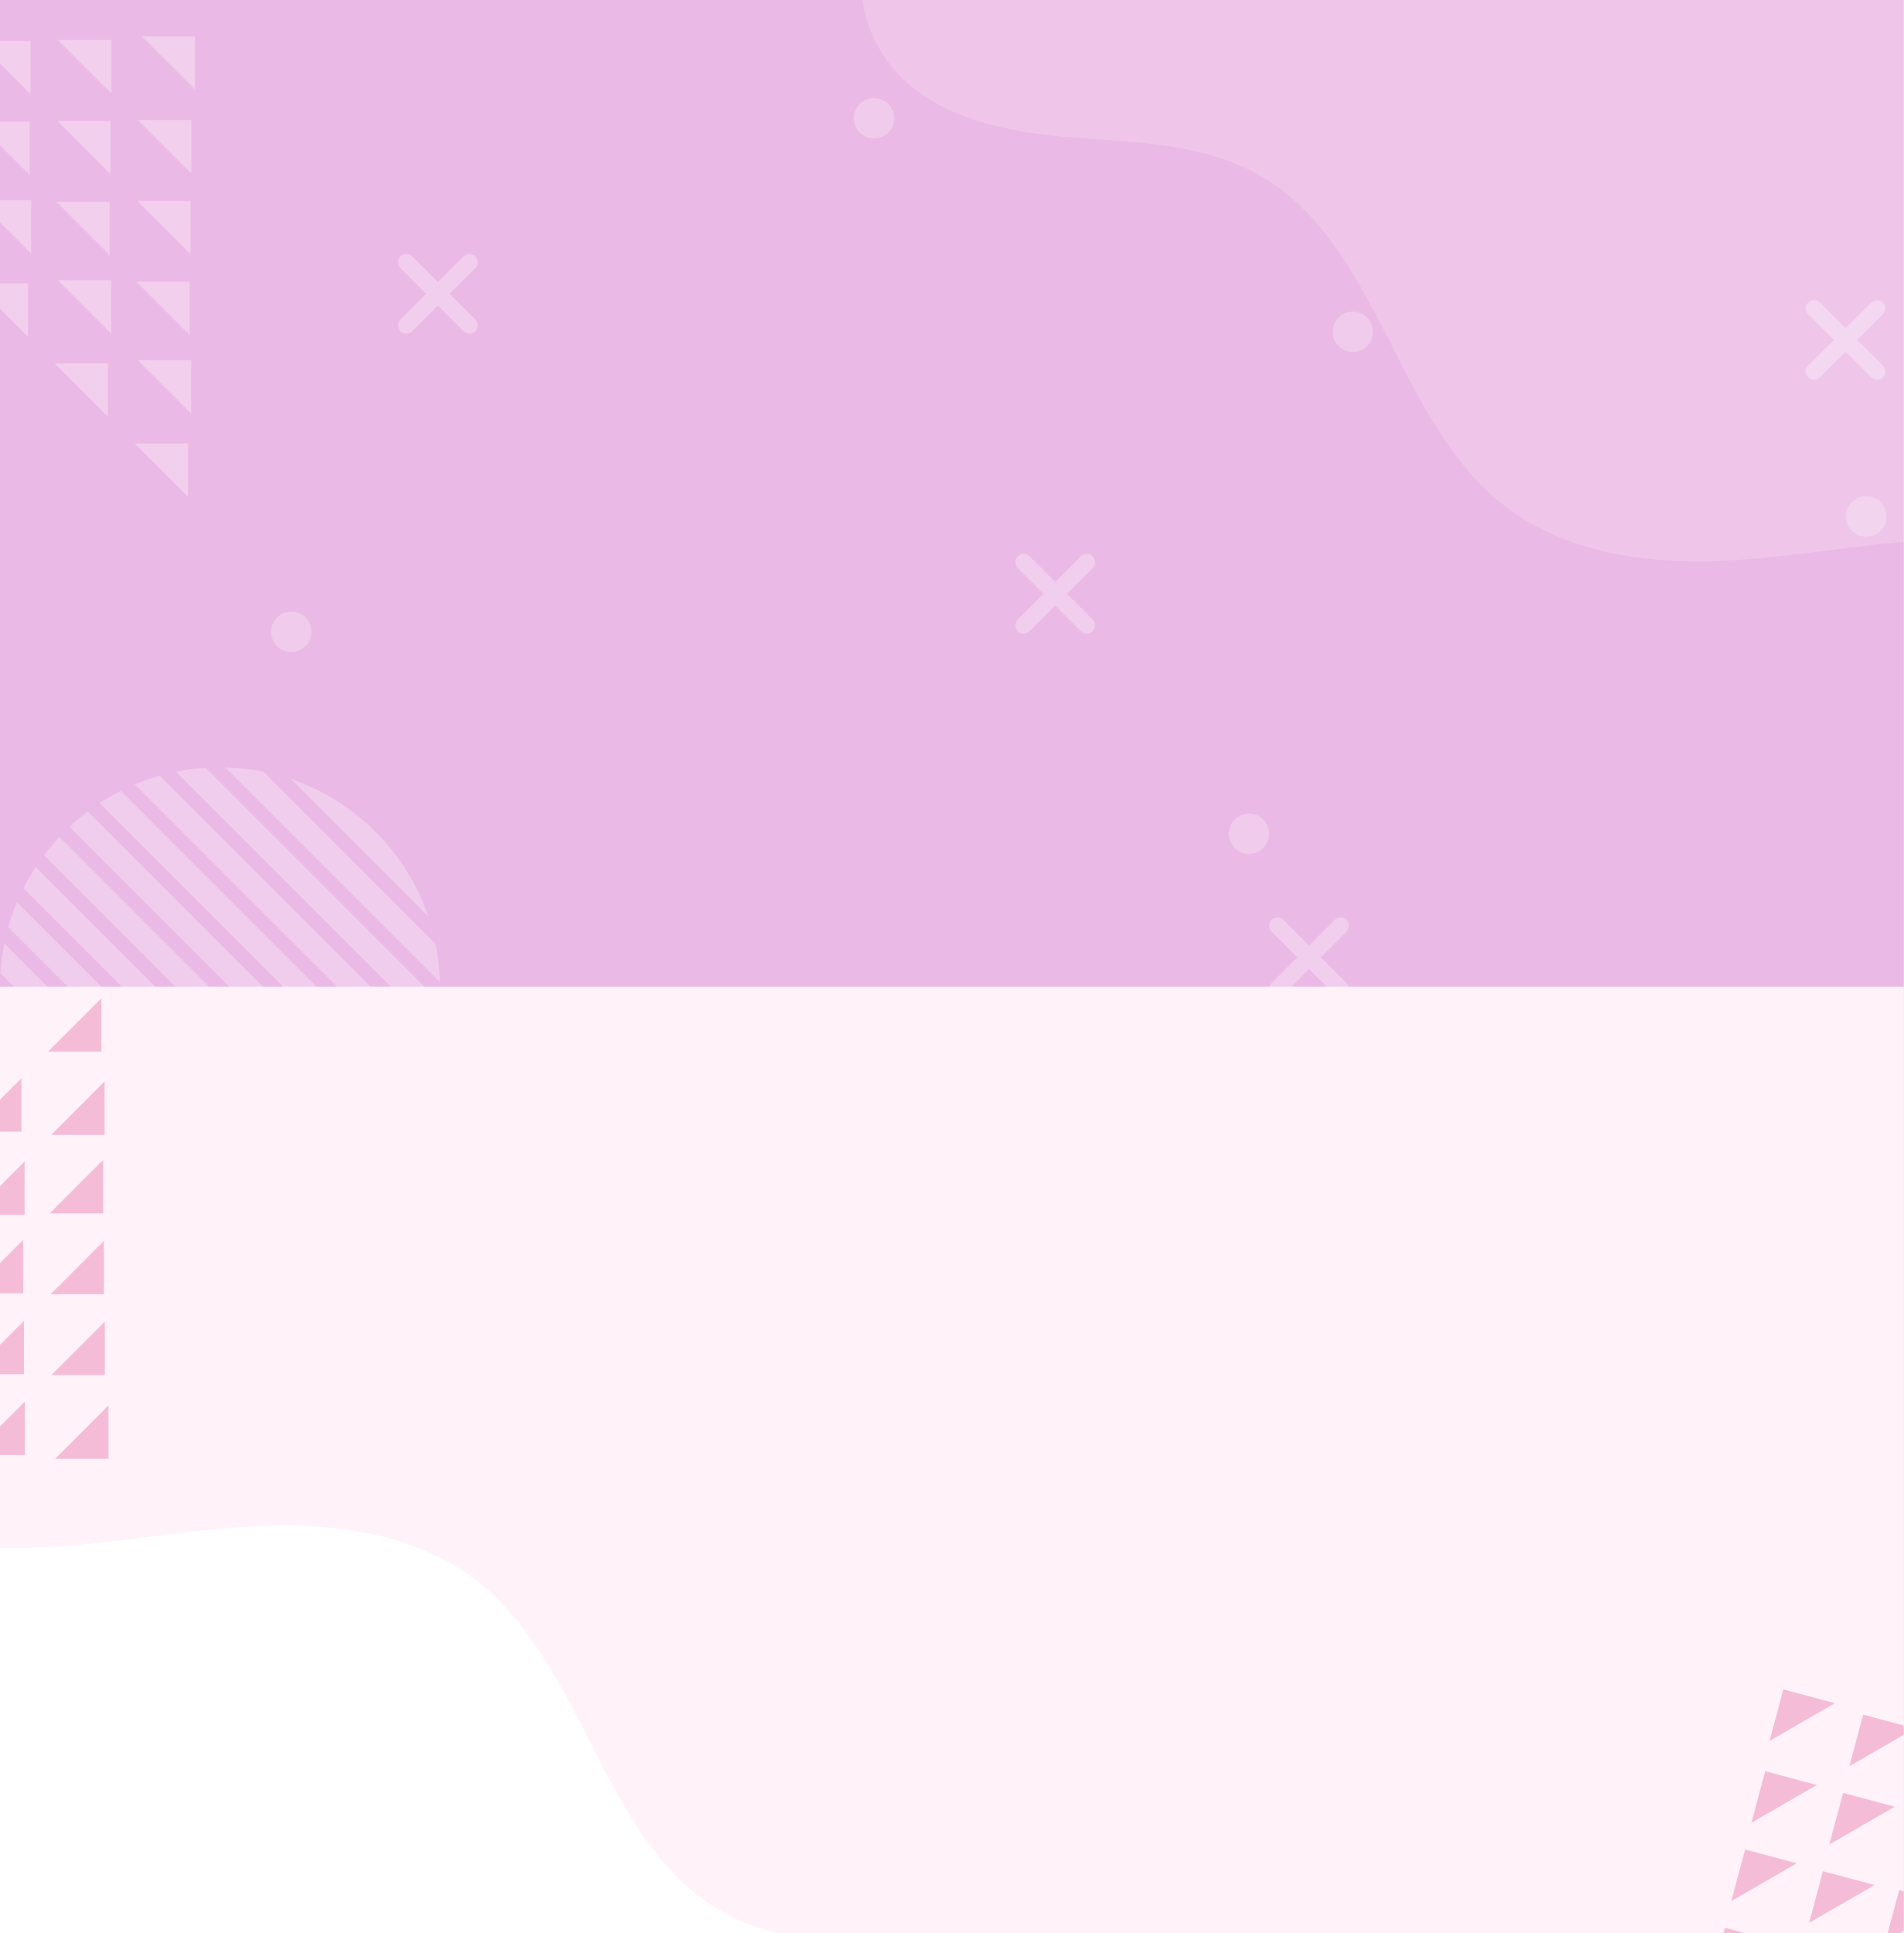
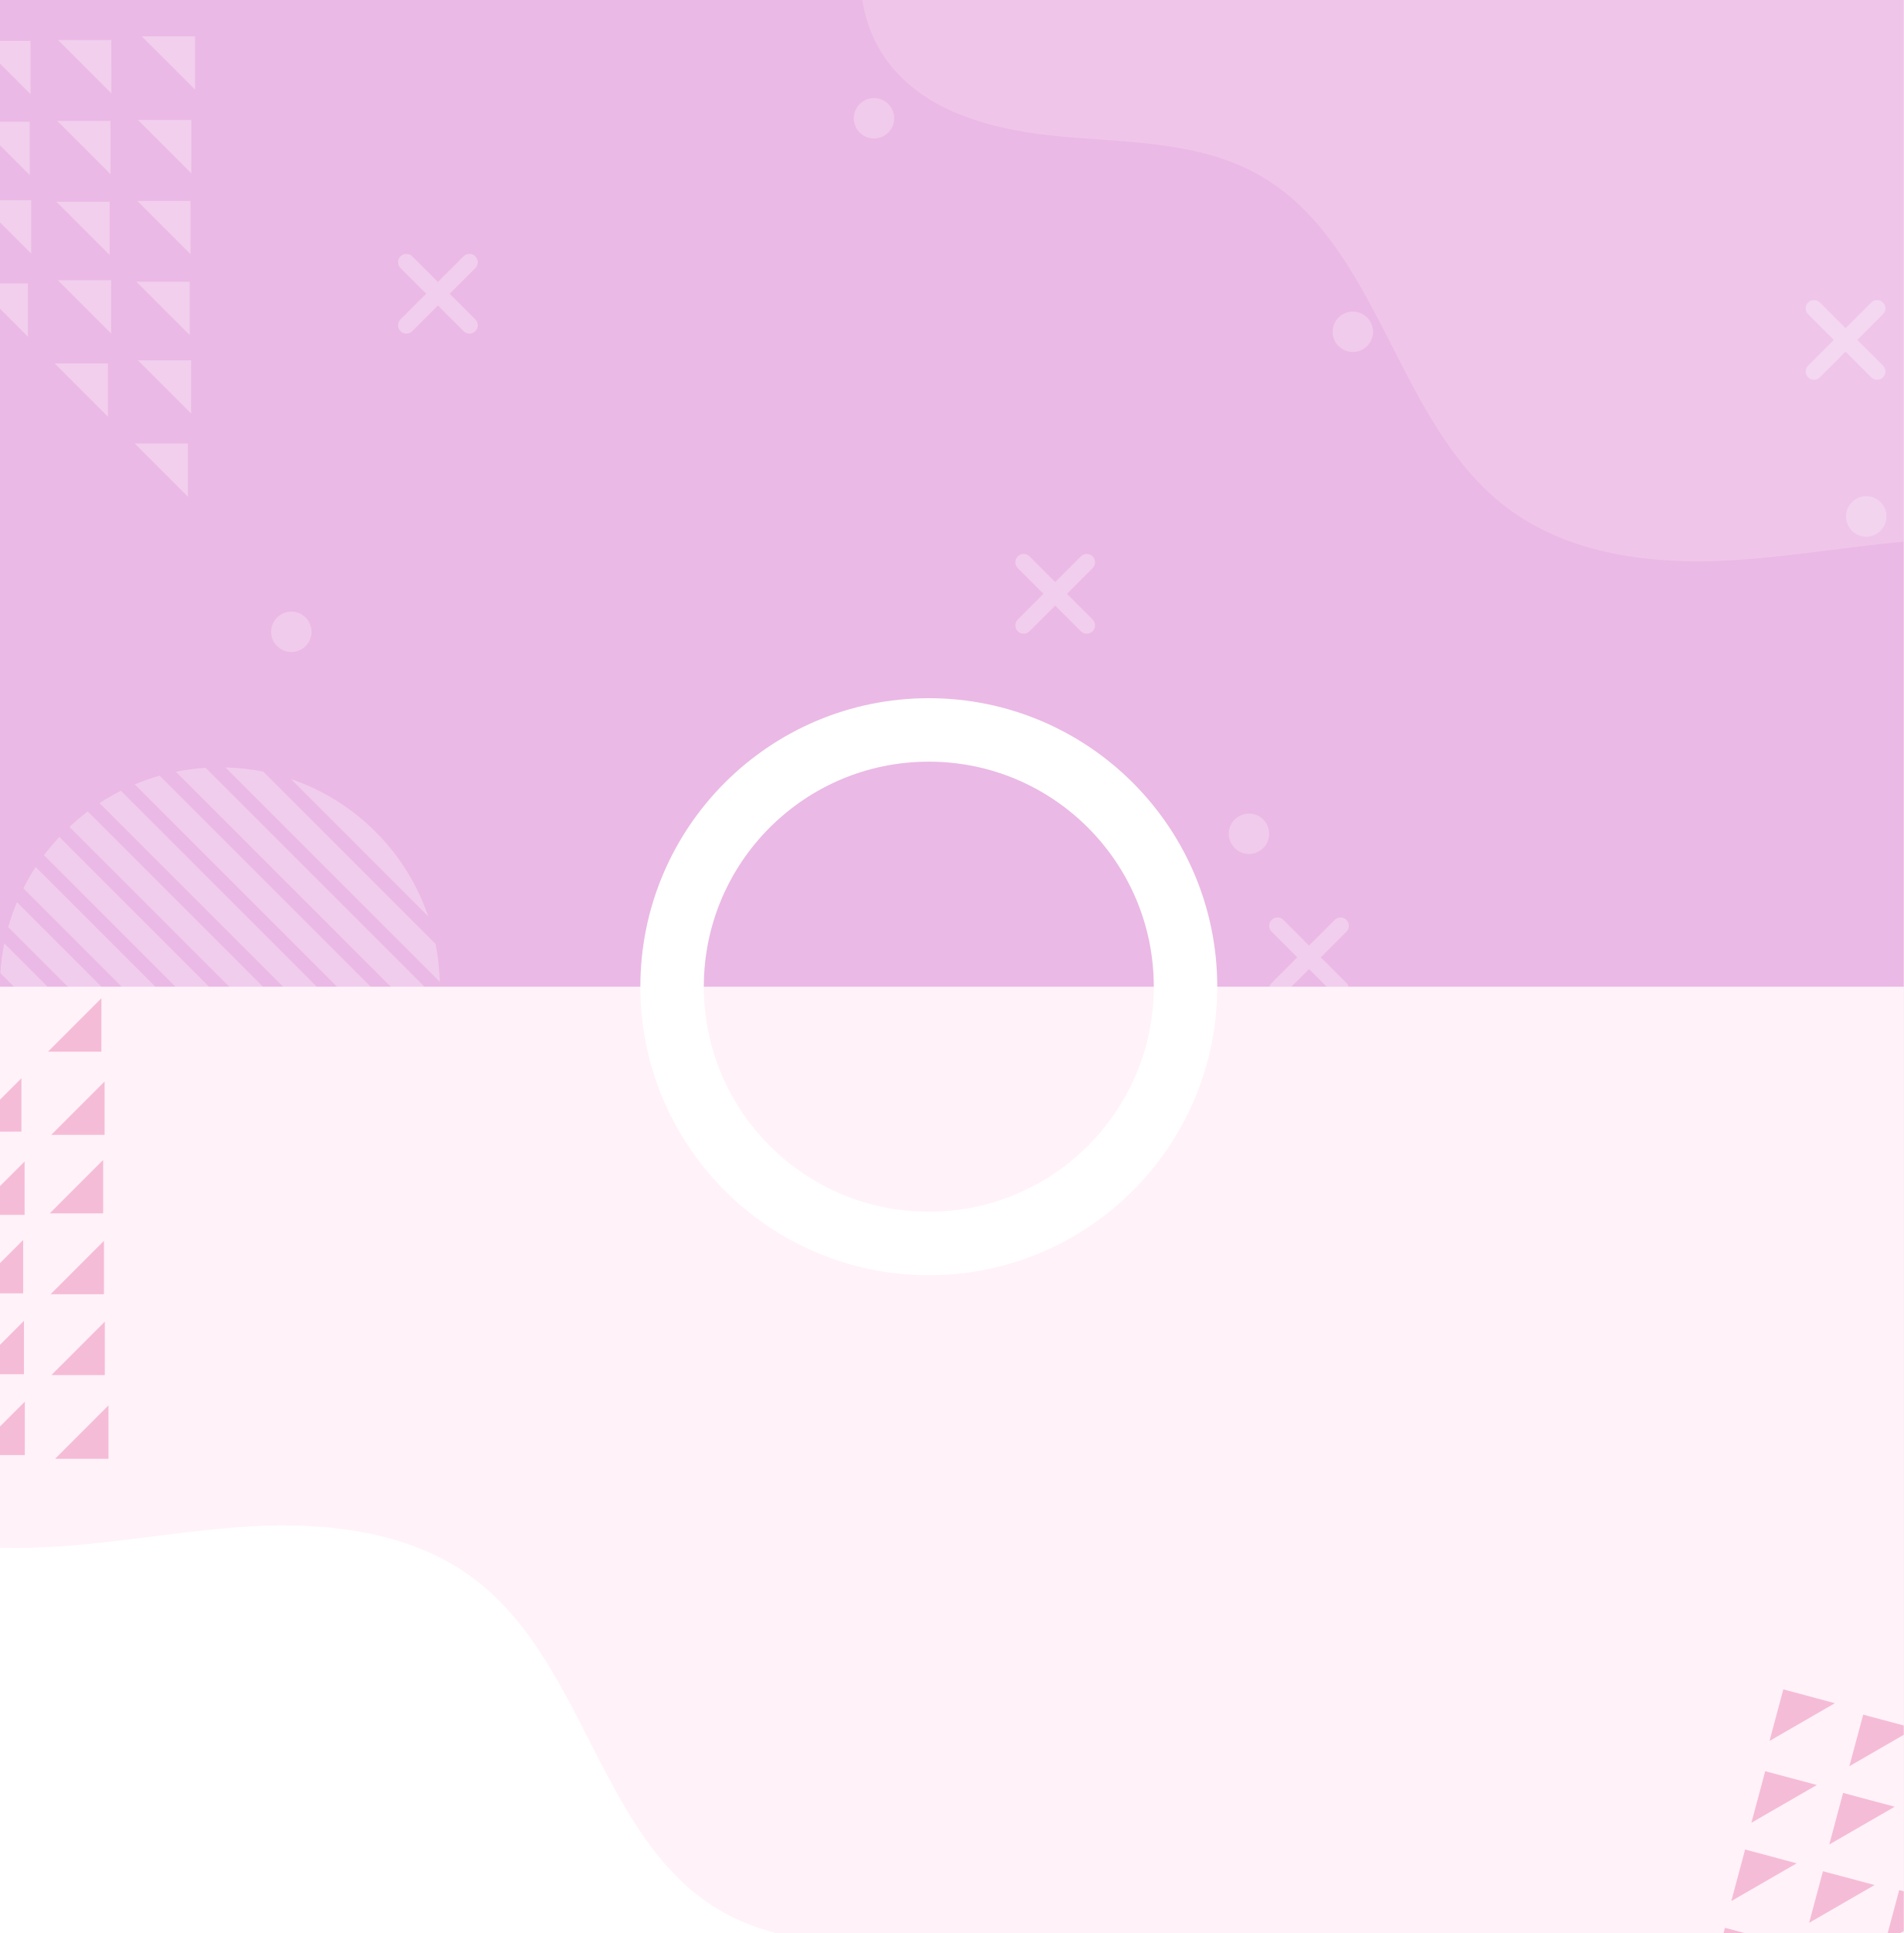
<svg xmlns="http://www.w3.org/2000/svg" width="330" height="335" viewBox="0 0 330 335" fill="none">
-   <g clip-path="url(#clip0_3768_16684)">
+   <g clip-path="url(#clip0_4099_18552)">
    <rect width="330" height="335" fill="#FFF2F8" />
-     <g clip-path="url(#clip1_3768_16684)">
+     <g clip-path="url(#clip1_4099_18552)">
      <rect width="330" height="171" fill="#EBB9E5" />
      <path d="M4.849 49.117L-4.4 49.117L4.849 58.366L4.849 49.117Z" fill="white" fill-opacity="0.31" />
      <path d="M18.715 62.982L9.466 62.982L18.715 72.231L18.715 62.982Z" fill="white" fill-opacity="0.31" />
      <path d="M32.581 76.849L23.333 76.849L32.581 86.098L32.581 76.849Z" fill="white" fill-opacity="0.31" />
      <path d="M5.145 21.087L-4.103 21.087L5.153 30.343L5.145 21.087Z" fill="white" fill-opacity="0.31" />
      <path d="M19.012 34.953L9.763 34.953L19.012 44.202L19.012 34.953Z" fill="white" fill-opacity="0.31" />
      <path d="M32.878 48.82L23.629 48.82L32.878 58.069L32.878 48.82Z" fill="white" fill-opacity="0.31" />
      <path d="M19.302 6.931L10.053 6.931L19.309 16.187L19.302 6.931Z" fill="white" fill-opacity="0.31" />
      <path d="M33.168 20.798L23.919 20.798L33.168 30.047L33.168 20.798Z" fill="white" fill-opacity="0.31" />
      <path d="M5.407 34.699L-3.842 34.699L5.407 43.948L5.407 34.699Z" fill="white" fill-opacity="0.31" />
      <path d="M19.273 48.566L10.024 48.566L19.273 57.815L19.273 48.566Z" fill="white" fill-opacity="0.31" />
      <path d="M33.14 62.431L23.891 62.431L33.14 71.68L33.14 62.431Z" fill="white" fill-opacity="0.31" />
      <path d="M5.294 7.08L-3.955 7.08L5.294 16.328L5.294 7.08Z" fill="white" fill-opacity="0.31" />
      <path d="M19.16 20.947L9.911 20.947L19.16 30.196L19.16 20.947Z" fill="white" fill-opacity="0.31" />
      <path d="M33.027 34.812L23.778 34.812L33.027 44.061L33.027 34.812Z" fill="white" fill-opacity="0.31" />
      <path d="M33.812 6.294L24.562 6.294L33.812 15.543L33.812 6.294Z" fill="white" fill-opacity="0.31" />
      <path d="M2.94 156.359C2.35 157.769 1.84 159.219 1.43 160.679L48.55 207.799C50.01 207.389 51.45 206.879 52.87 206.289L2.94 156.359Z" fill="white" fill-opacity="0.29" />
      <path d="M6.18 150.26C5.39 151.46 4.69 152.7 4.05 153.96L55.27 205.18C56.53 204.54 57.77 203.84 58.97 203.05L6.18 150.26Z" fill="white" fill-opacity="0.29" />
      <path d="M10.29 145.051C9.34 146.071 8.45 147.121 7.62 148.211L61.02 201.611C62.11 200.791 63.17 199.901 64.18 198.941L10.29 145.051Z" fill="white" fill-opacity="0.29" />
      <path d="M74.22 158.8C72.4 153.45 69.36 148.41 65.09 144.15C60.82 139.88 55.79 136.84 50.44 135.02L74.22 158.8Z" fill="white" fill-opacity="0.29" />
      <path d="M0.75 163.5C0.4 165.2 0.18 166.92 0.07 168.65L40.59 209.17C42.32 209.06 44.04 208.83 45.74 208.49L0.75 163.5Z" fill="white" fill-opacity="0.29" />
      <path d="M20.96 137.051C19.7 137.691 18.46 138.391 17.26 139.181L70.06 191.981C70.85 190.781 71.55 189.541 72.19 188.281L20.96 137.051Z" fill="white" fill-opacity="0.29" />
      <path d="M45.64 133.73C43.48 133.3 41.28 133.06 39.08 133L76.23 170.15C76.17 167.95 75.94 165.76 75.5 163.59L45.64 133.73Z" fill="white" fill-opacity="0.29" />
      <path d="M27.68 134.43C26.22 134.84 24.78 135.35 23.36 135.94L73.29 185.87C73.88 184.46 74.39 183.01 74.8 181.55L27.68 134.43Z" fill="white" fill-opacity="0.29" />
      <path d="M35.64 133.07C33.91 133.18 32.19 133.41 30.49 133.75L75.48 178.74C75.83 177.04 76.05 175.32 76.16 173.59L35.64 133.07Z" fill="white" fill-opacity="0.29" />
      <path d="M15.21 140.631C14.12 141.451 13.06 142.341 12.05 143.301L65.95 197.201C66.9 196.181 67.79 195.131 68.62 194.041L15.21 140.631Z" fill="white" fill-opacity="0.29" />
      <path d="M82.4 55.36L77.95 50.91L82.4 46.46C82.96 45.9 82.96 44.98 82.4 44.42C81.84 43.86 80.92 43.86 80.36 44.42L75.91 48.87L71.46 44.42C70.9 43.86 69.98 43.86 69.42 44.42C68.86 44.98 68.86 45.9 69.42 46.46L73.87 50.91L69.42 55.36C68.86 55.92 68.86 56.84 69.42 57.4C69.98 57.96 70.9 57.96 71.46 57.4L75.91 52.95L80.36 57.4C80.92 57.96 81.84 57.96 82.4 57.4C82.96 56.84 82.96 55.93 82.4 55.36Z" fill="white" fill-opacity="0.3" />
      <path d="M233.4 170.36L228.95 165.91L233.4 161.46C233.96 160.9 233.96 159.98 233.4 159.42C232.84 158.86 231.92 158.86 231.36 159.42L226.91 163.87L222.46 159.42C221.9 158.86 220.98 158.86 220.42 159.42C219.86 159.98 219.86 160.9 220.42 161.46L224.87 165.91L220.42 170.36C219.86 170.92 219.86 171.84 220.42 172.4C220.98 172.96 221.9 172.96 222.46 172.4L226.91 167.95L231.36 172.4C231.92 172.96 232.84 172.96 233.4 172.4C233.96 171.84 233.96 170.93 233.4 170.36Z" fill="white" fill-opacity="0.3" />
      <path d="M326.4 63.36L321.95 58.91L326.4 54.46C326.96 53.9 326.96 52.98 326.4 52.42C325.84 51.86 324.92 51.86 324.36 52.42L319.91 56.87L315.46 52.42C314.9 51.86 313.98 51.86 313.42 52.42C312.86 52.98 312.86 53.9 313.42 54.46L317.87 58.91L313.42 63.36C312.86 63.92 312.86 64.84 313.42 65.4C313.98 65.96 314.9 65.96 315.46 65.4L319.91 60.95L324.36 65.4C324.92 65.96 325.84 65.96 326.4 65.4C326.96 64.84 326.96 63.93 326.4 63.36Z" fill="white" fill-opacity="0.3" />
      <path d="M189.4 107.36L184.95 102.91L189.4 98.46C189.96 97.9 189.96 96.98 189.4 96.42C188.84 95.86 187.92 95.86 187.36 96.42L182.91 100.87L178.46 96.42C177.9 95.86 176.98 95.86 176.42 96.42C175.86 96.98 175.86 97.9 176.42 98.46L180.87 102.91L176.42 107.36C175.86 107.92 175.86 108.84 176.42 109.4C176.98 109.96 177.9 109.96 178.46 109.4L182.91 104.95L187.36 109.4C187.92 109.96 188.84 109.96 189.4 109.4C189.96 108.84 189.96 107.93 189.4 107.36Z" fill="white" fill-opacity="0.3" />
      <path d="M54 109.5C54 111.436 52.436 113 50.5 113C48.564 113 47 111.436 47 109.5C47 107.564 48.564 106 50.5 106C52.436 106 54 107.564 54 109.5Z" fill="white" fill-opacity="0.26" />
      <path d="M220 144.5C220 146.436 218.436 148 216.5 148C214.564 148 213 146.436 213 144.5C213 142.564 214.564 141 216.5 141C218.436 141 220 142.564 220 144.5Z" fill="white" fill-opacity="0.26" />
      <path d="M238 57.5C238 59.436 236.436 61 234.5 61C232.564 61 231 59.436 231 57.5C231 55.564 232.564 54 234.5 54C236.436 54 238 55.564 238 57.5Z" fill="white" fill-opacity="0.26" />
      <path d="M155 20.5C155 22.436 153.436 24 151.5 24C149.564 24 148 22.436 148 20.5C148 18.564 149.564 17 151.5 17C153.436 17 155 18.564 155 20.5Z" fill="white" fill-opacity="0.26" />
      <path d="M327 89.5C327 91.436 325.436 93 323.5 93C321.564 93 320 91.436 320 89.5C320 87.564 321.564 86 323.5 86C325.436 86 327 87.564 327 89.5Z" fill="white" fill-opacity="0.26" />
      <path d="M340.895 93.373C327.229 93.321 313.732 96.32 300.088 97.106C286.443 97.892 271.898 96.154 261.038 87.853C241.738 73.107 239.241 42.029 218.023 30.205C207.934 24.582 195.791 24.705 184.284 23.69C172.777 22.675 160.234 19.667 153.554 10.241C147.955 2.344 147.941 -8.594 151.754 -17.494C155.561 -26.395 162.697 -33.494 170.504 -39.215C198.879 -60.018 237.232 -64.418 271.312 -55.668C305.391 -46.918 335.453 -26.16 360.123 -1.071C384.79 24.014 404.558 53.429 423.722 82.935C427.968 89.471 432.24 96.129 434.532 103.579C436.824 111.028 436.919 119.497 433.033 126.256C430.285 131.04 423.177 137.367 417.375 134.157C412.74 131.591 409.182 124.127 405.38 120.375C394.5 109.628 380.938 101.625 366.3 97.22C358.073 94.745 349.493 93.407 340.895 93.373Z" fill="white" fill-opacity="0.18" />
    </g>
    <path d="M2.552 268.271C16.218 268.323 29.714 265.325 43.359 264.539C57.004 263.753 71.549 265.49 82.408 273.791C101.709 288.538 104.205 319.615 125.424 331.439C135.513 337.062 147.656 336.939 159.163 337.954C170.67 338.969 183.213 341.977 189.893 351.403C195.492 359.301 195.506 370.238 191.693 379.138C187.886 388.04 180.75 395.139 172.943 400.859C144.568 421.663 106.215 426.062 72.135 417.312C38.055 408.562 7.994 387.805 -16.676 362.716C-41.344 337.631 -61.112 308.215 -80.275 278.709C-84.521 272.174 -88.793 265.515 -91.085 258.066C-93.377 250.616 -93.472 242.148 -89.587 235.389C-86.839 230.605 -79.73 224.277 -73.928 227.487C-69.294 230.053 -65.735 237.517 -61.933 241.269C-51.053 252.016 -37.491 260.02 -22.854 264.424C-14.626 266.9 -6.046 268.237 2.552 268.271Z" fill="white" />
    <path d="M299.011 334.103L296.618 343.037L307.954 336.492L299.011 334.103Z" fill="#F5BCD7" />
    <path d="M315.994 324.298L313.601 333.232L324.937 326.687L315.994 324.298Z" fill="#F5BCD7" />
    <path d="M332.977 314.494L330.583 323.427L341.911 316.887L332.977 314.494Z" fill="#F5BCD7" />
    <path d="M305.984 306.96L303.59 315.894L314.927 309.349L305.984 306.96Z" fill="#F5BCD7" />
    <path d="M322.967 297.156L320.573 306.09L331.901 299.55L322.967 297.156Z" fill="#F5BCD7" />
    <path d="M312.227 337.373L309.833 346.306L321.161 339.766L312.227 337.373Z" fill="#F5BCD7" />
    <path d="M329.21 327.568L326.816 336.502L338.144 329.962L329.21 327.568Z" fill="#F5BCD7" />
    <path d="M302.502 320.529L300.108 329.463L311.436 322.923L302.502 320.529Z" fill="#F5BCD7" />
    <path d="M319.485 310.724L317.091 319.658L328.419 313.118L319.485 310.724Z" fill="#F5BCD7" />
    <path d="M309.125 292.779L306.731 301.713L318.059 295.173L309.125 292.779Z" fill="#F5BCD7" />
    <path d="M17.573 182.257L17.581 173.001L8.325 182.257L17.573 182.257Z" fill="#F5BCD7" />
    <path d="M3.714 196.117L3.714 186.868L-5.542 196.124L3.714 196.117Z" fill="#F5BCD7" />
    <path d="M17.878 210.279L17.878 201.03L8.621 210.286L17.878 210.279Z" fill="#F5BCD7" />
    <path d="M4.011 224.146L4.011 214.897L-5.245 224.153L4.011 224.146Z" fill="#F5BCD7" />
    <path d="M18.168 238.302L18.168 229.053L8.912 238.309L18.168 238.302Z" fill="#F5BCD7" />
    <path d="M4.301 252.169L4.301 242.92L-4.948 252.169L4.301 252.169Z" fill="#F5BCD7" />
    <path d="M18.132 196.675L18.132 187.426L8.883 196.675L18.132 196.675Z" fill="#F5BCD7" />
    <path d="M4.266 210.542L4.266 201.293L-4.983 210.542L4.266 210.542Z" fill="#F5BCD7" />
    <path d="M18.019 224.294L18.019 215.045L8.77 224.294L18.019 224.294Z" fill="#F5BCD7" />
    <path d="M4.152 238.162L4.152 228.913L-5.097 238.162L4.152 238.162Z" fill="#F5BCD7" />
    <path d="M18.804 252.812L18.804 243.563L9.555 252.812L18.804 252.812Z" fill="#F5BCD7" />
+     <rect x="116.5" y="126.5" width="89" height="89" rx="44.5" stroke="white" stroke-width="11" />
  </g>
  <defs>
-     <clipPath id="clip0_3768_16684">
+     <clipPath id="clip0_4099_18552">
      <rect width="330" height="335" fill="white" />
    </clipPath>
-     <clipPath id="clip1_3768_16684">
+     <clipPath id="clip1_4099_18552">
      <rect width="330" height="171" fill="white" />
    </clipPath>
  </defs>
</svg>
